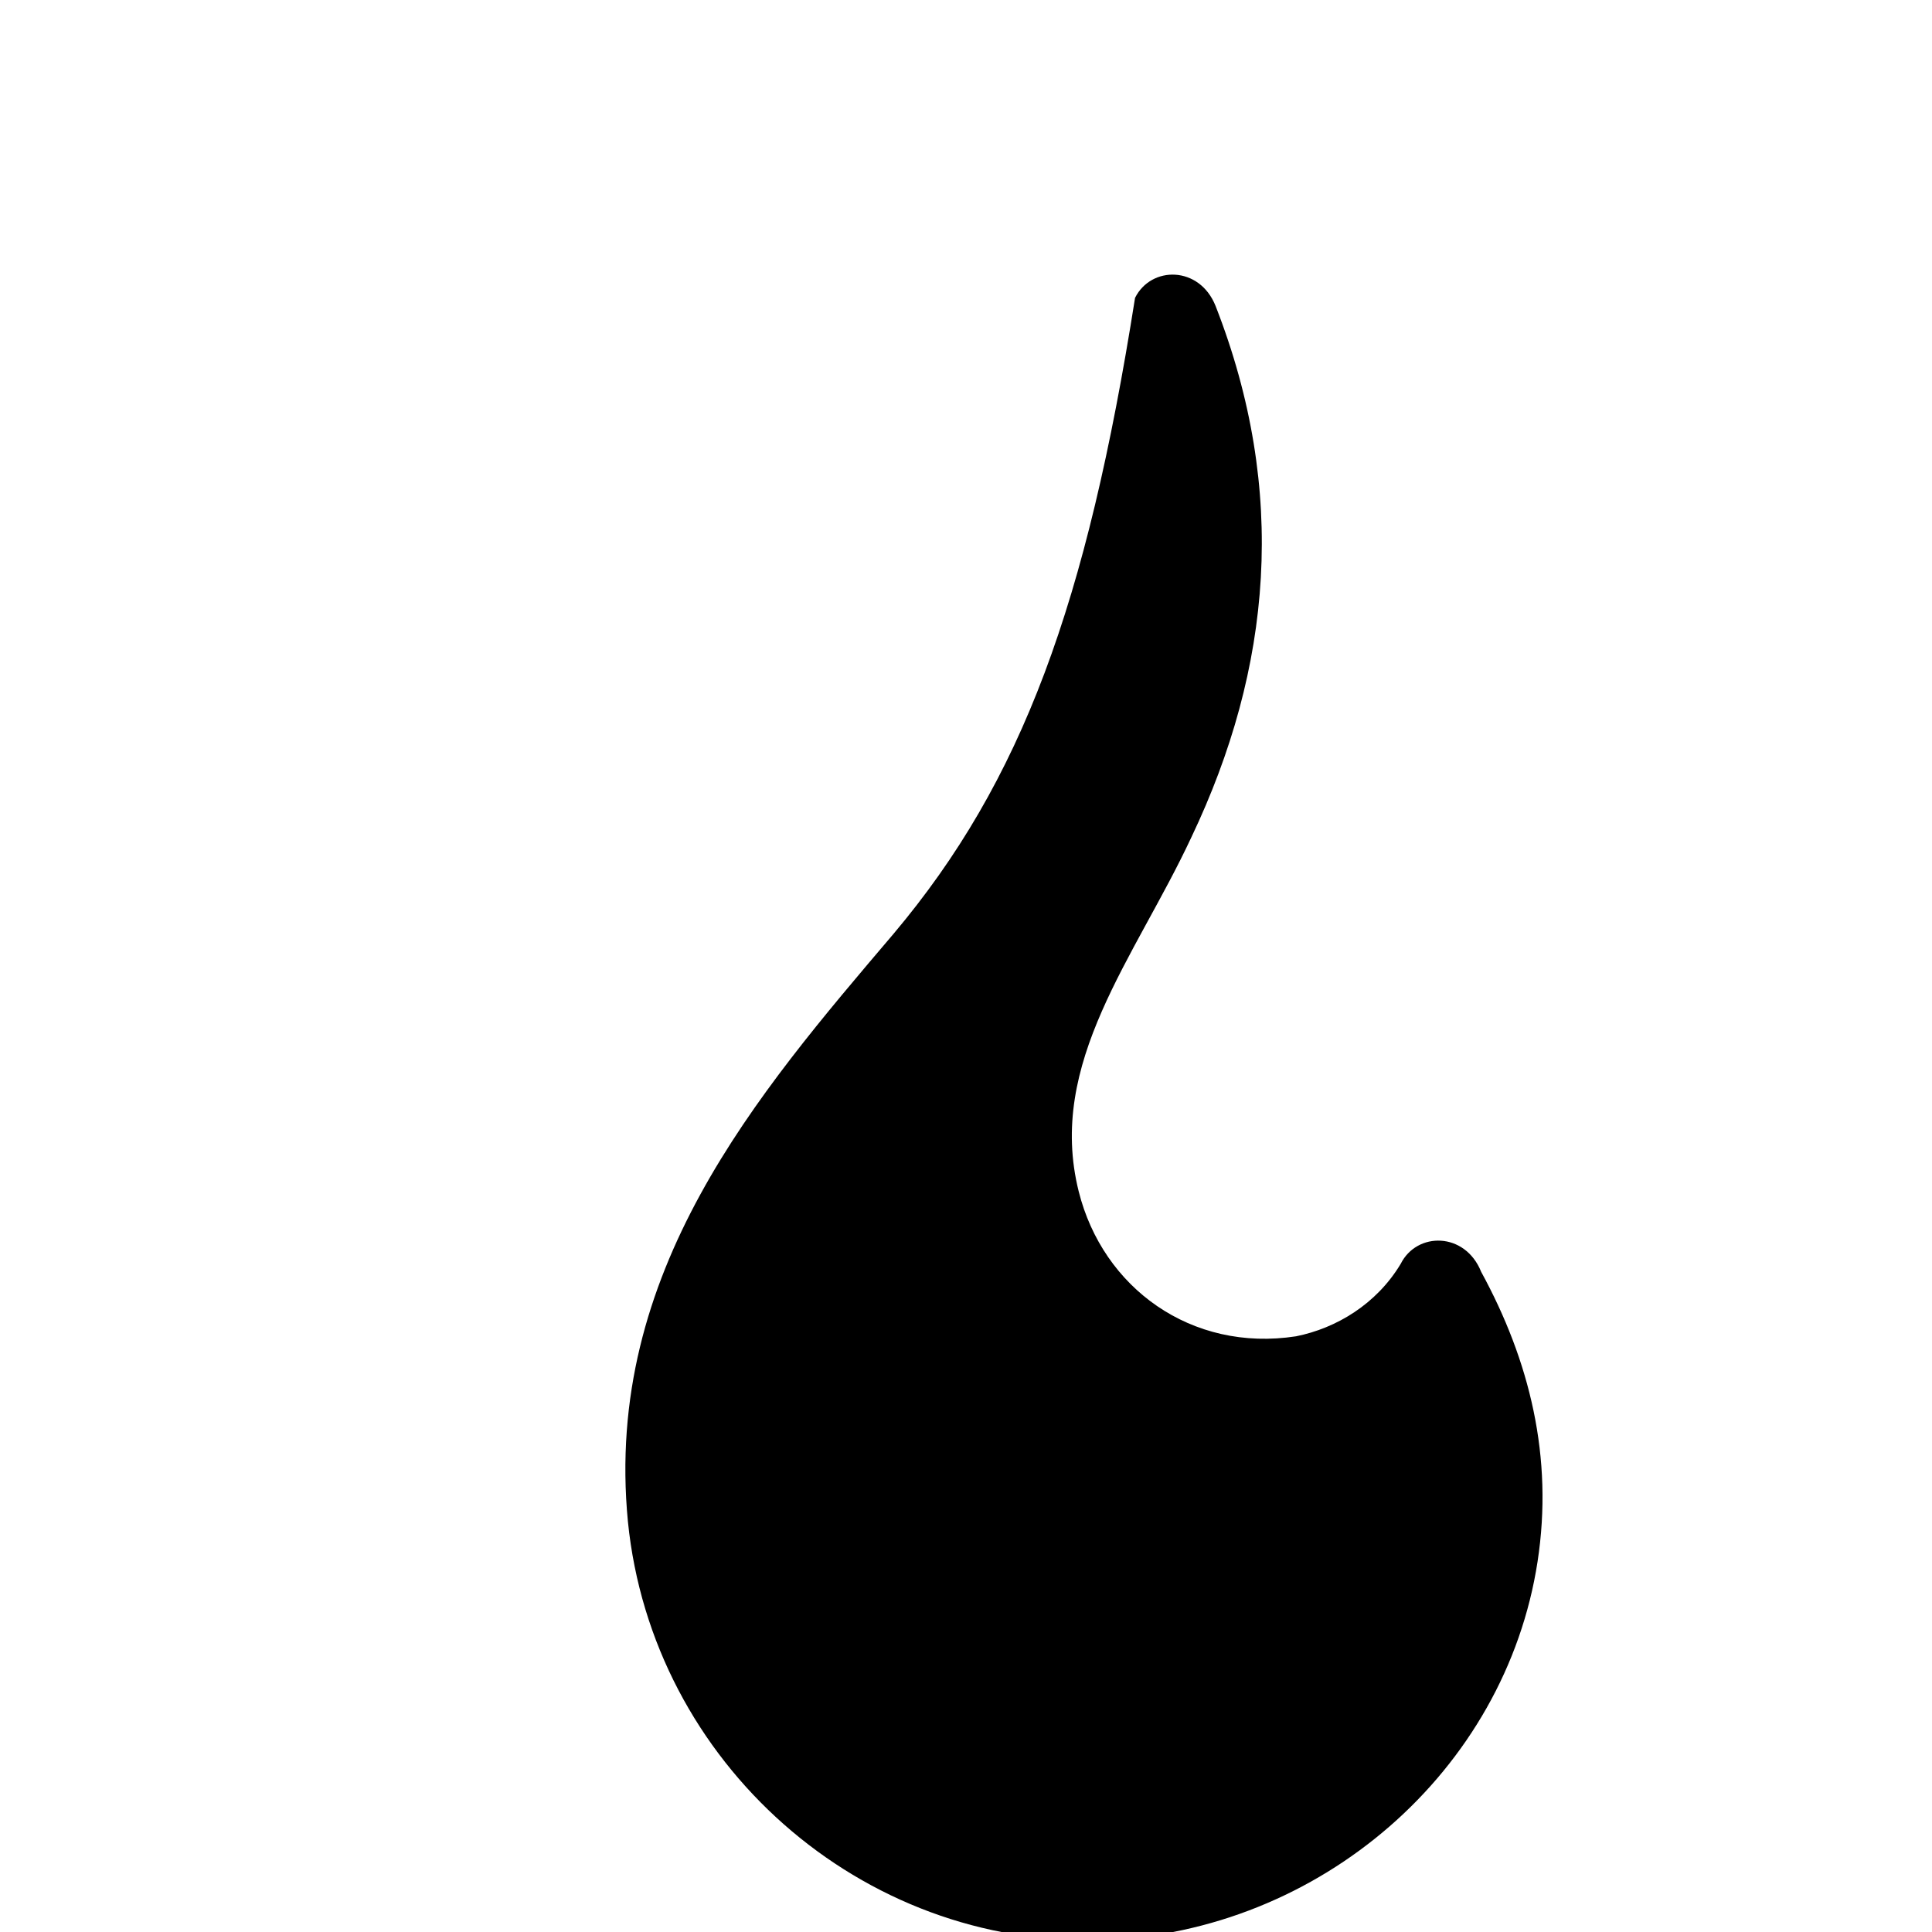
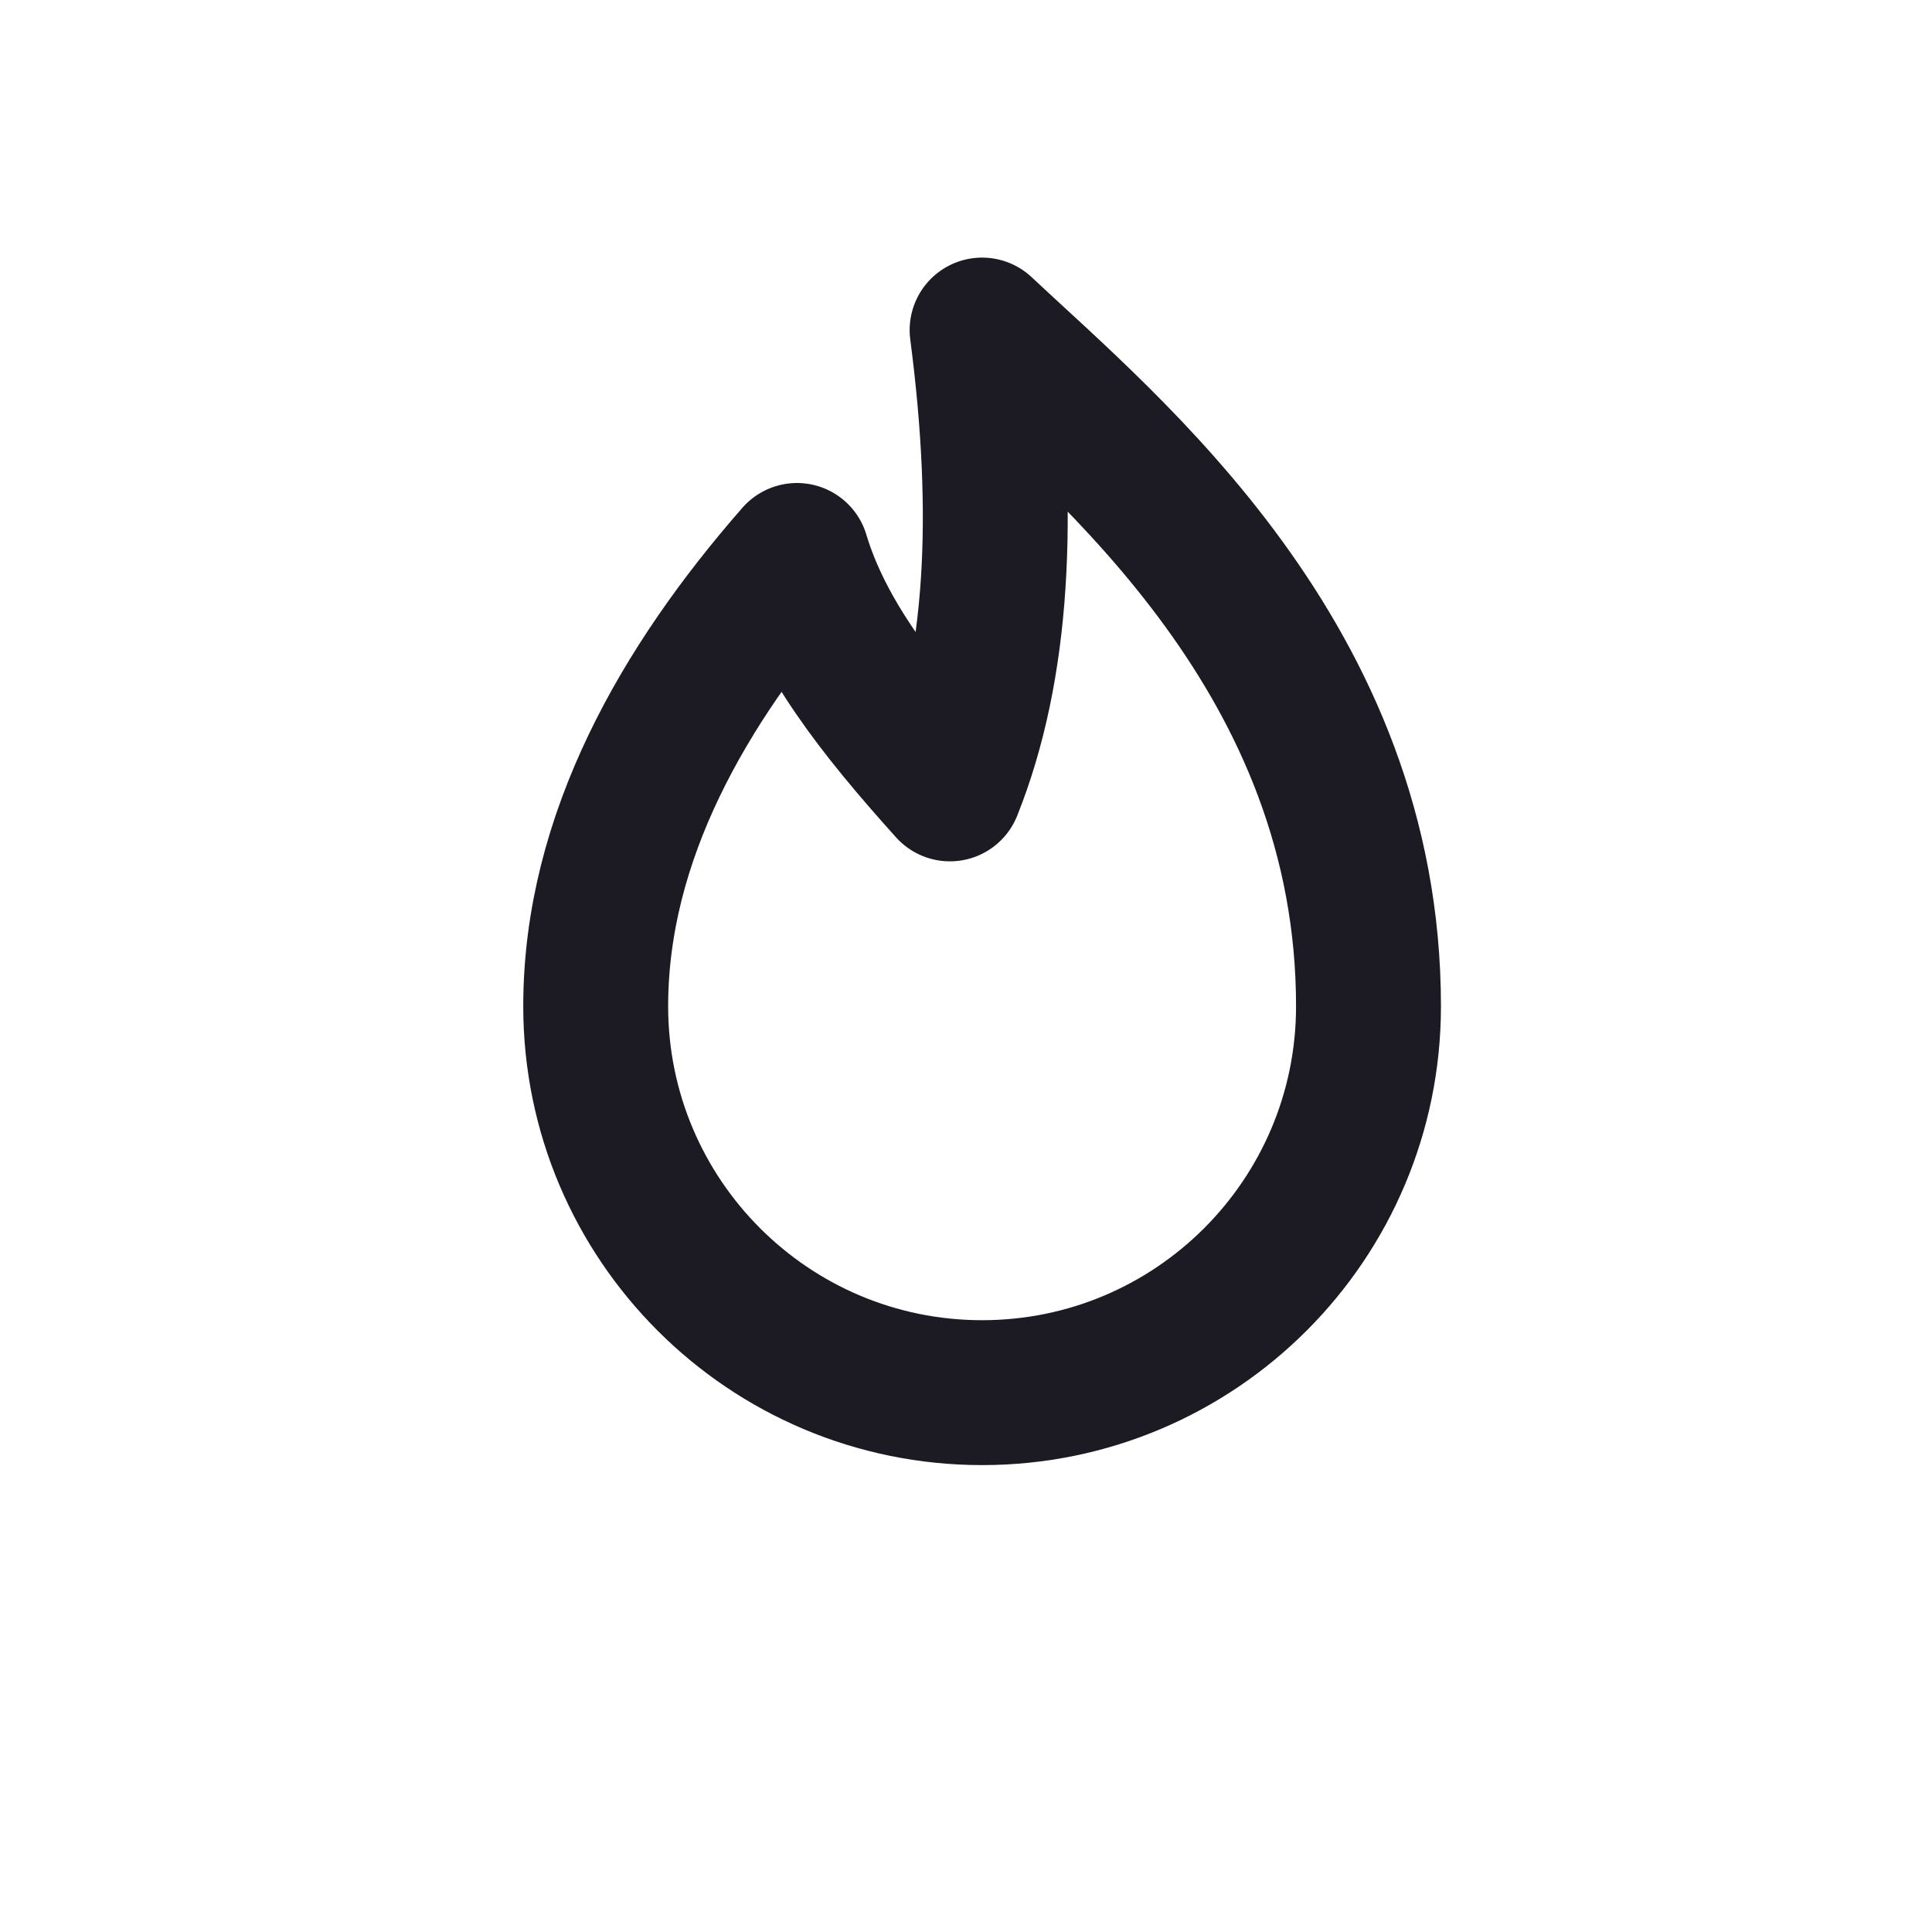
- <svg xmlns="http://www.w3.org/2000/svg" viewBox="0 0 24 24" fill="currentColor">
-   <path d="M14.1 3.7c.2-.4.8-.4 1 .1.9 2.3.7 4.5-.3 6.6-.7 1.5-1.8 2.8-1.4 4.4.3 1.2 1.4 2 2.7 1.8.5-.1 1-.4 1.3-.9.2-.4.8-.4 1 .1.6 1.1.9 2.3.7 3.6-.4 2.6-2.7 4.6-5.4 4.7-3 .1-5.6-2.2-5.9-5.2-.3-3.1 1.6-5.3 3.3-7.3 1.6-1.9 2.4-4.1 3-7.9z" />
+ <svg xmlns="http://www.w3.org/2000/svg" viewBox="0 0 24 24" fill="none" stroke="#1C1B24" stroke-width="1.8" stroke-linecap="round" stroke-linejoin="round">
+   <path d="M12.2 4.1c.3 2.3.2 4.2-.4 5.7-.9-1-1.6-1.9-1.9-2.9-1.4 1.6-2.5 3.5-2.5 5.6a4.8 4.8 0 0 0 9.6 0c0-4.3-3.2-6.9-4.8-8.4Z" />
</svg>
